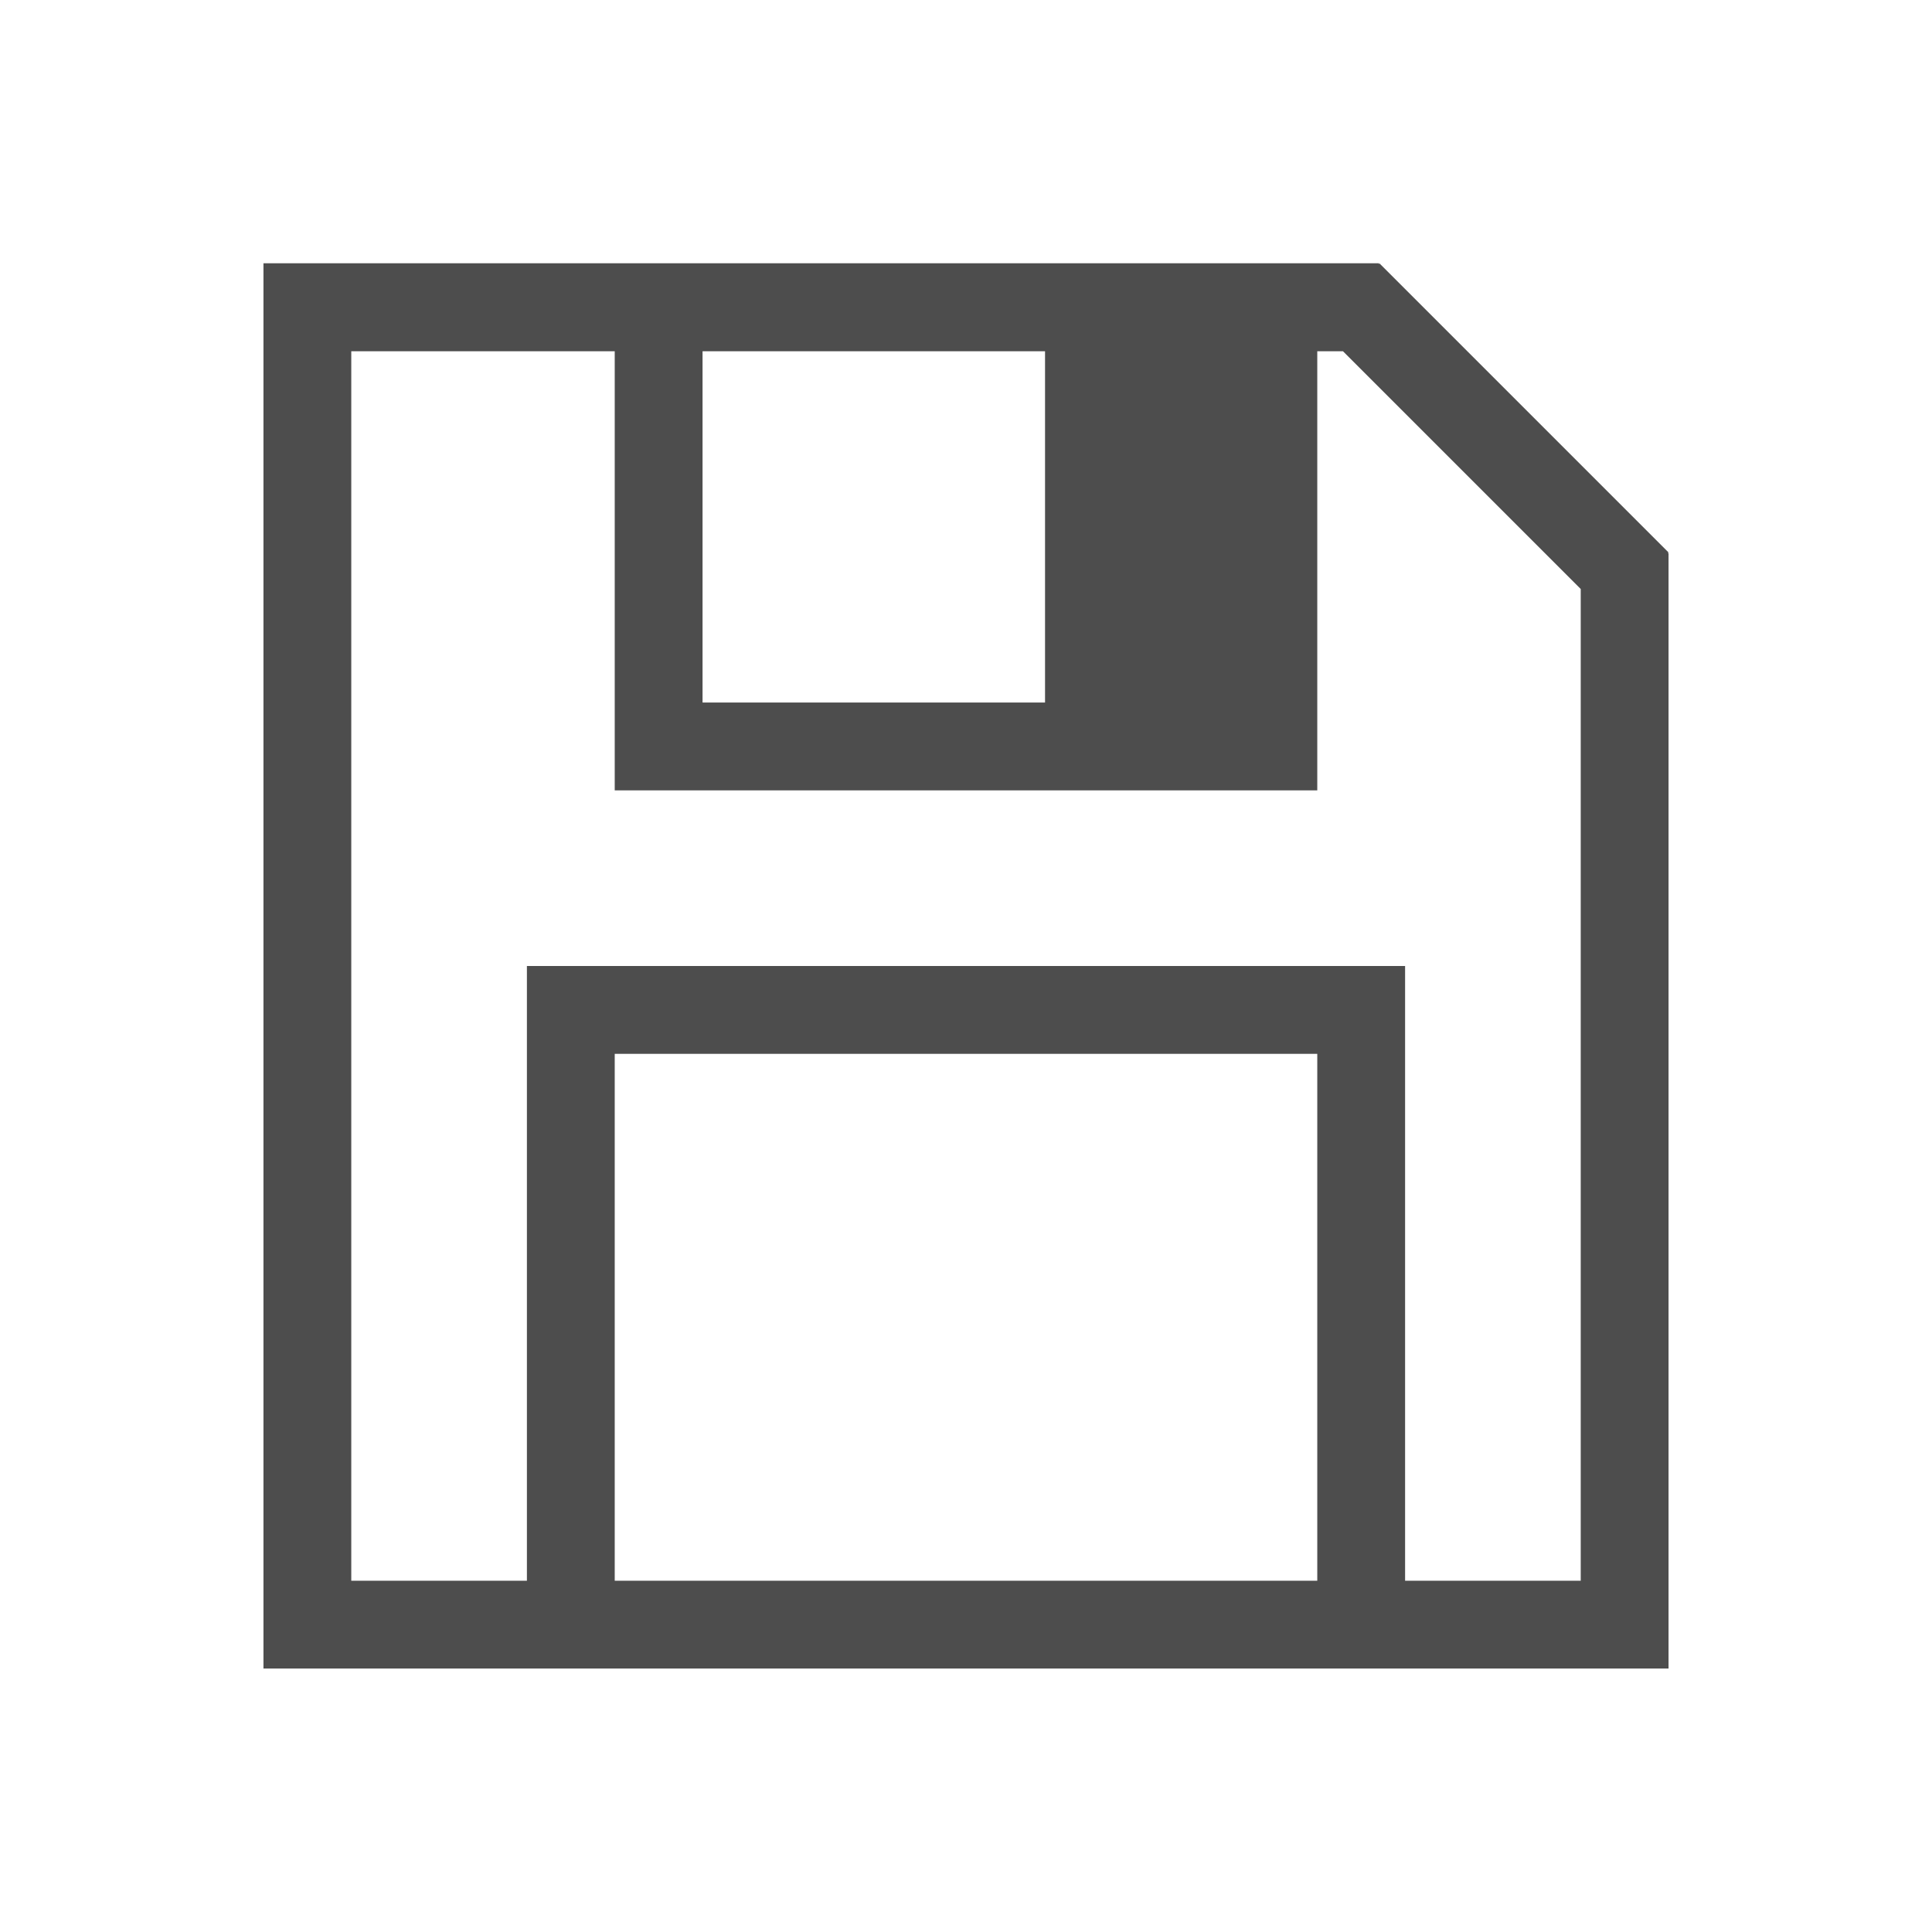
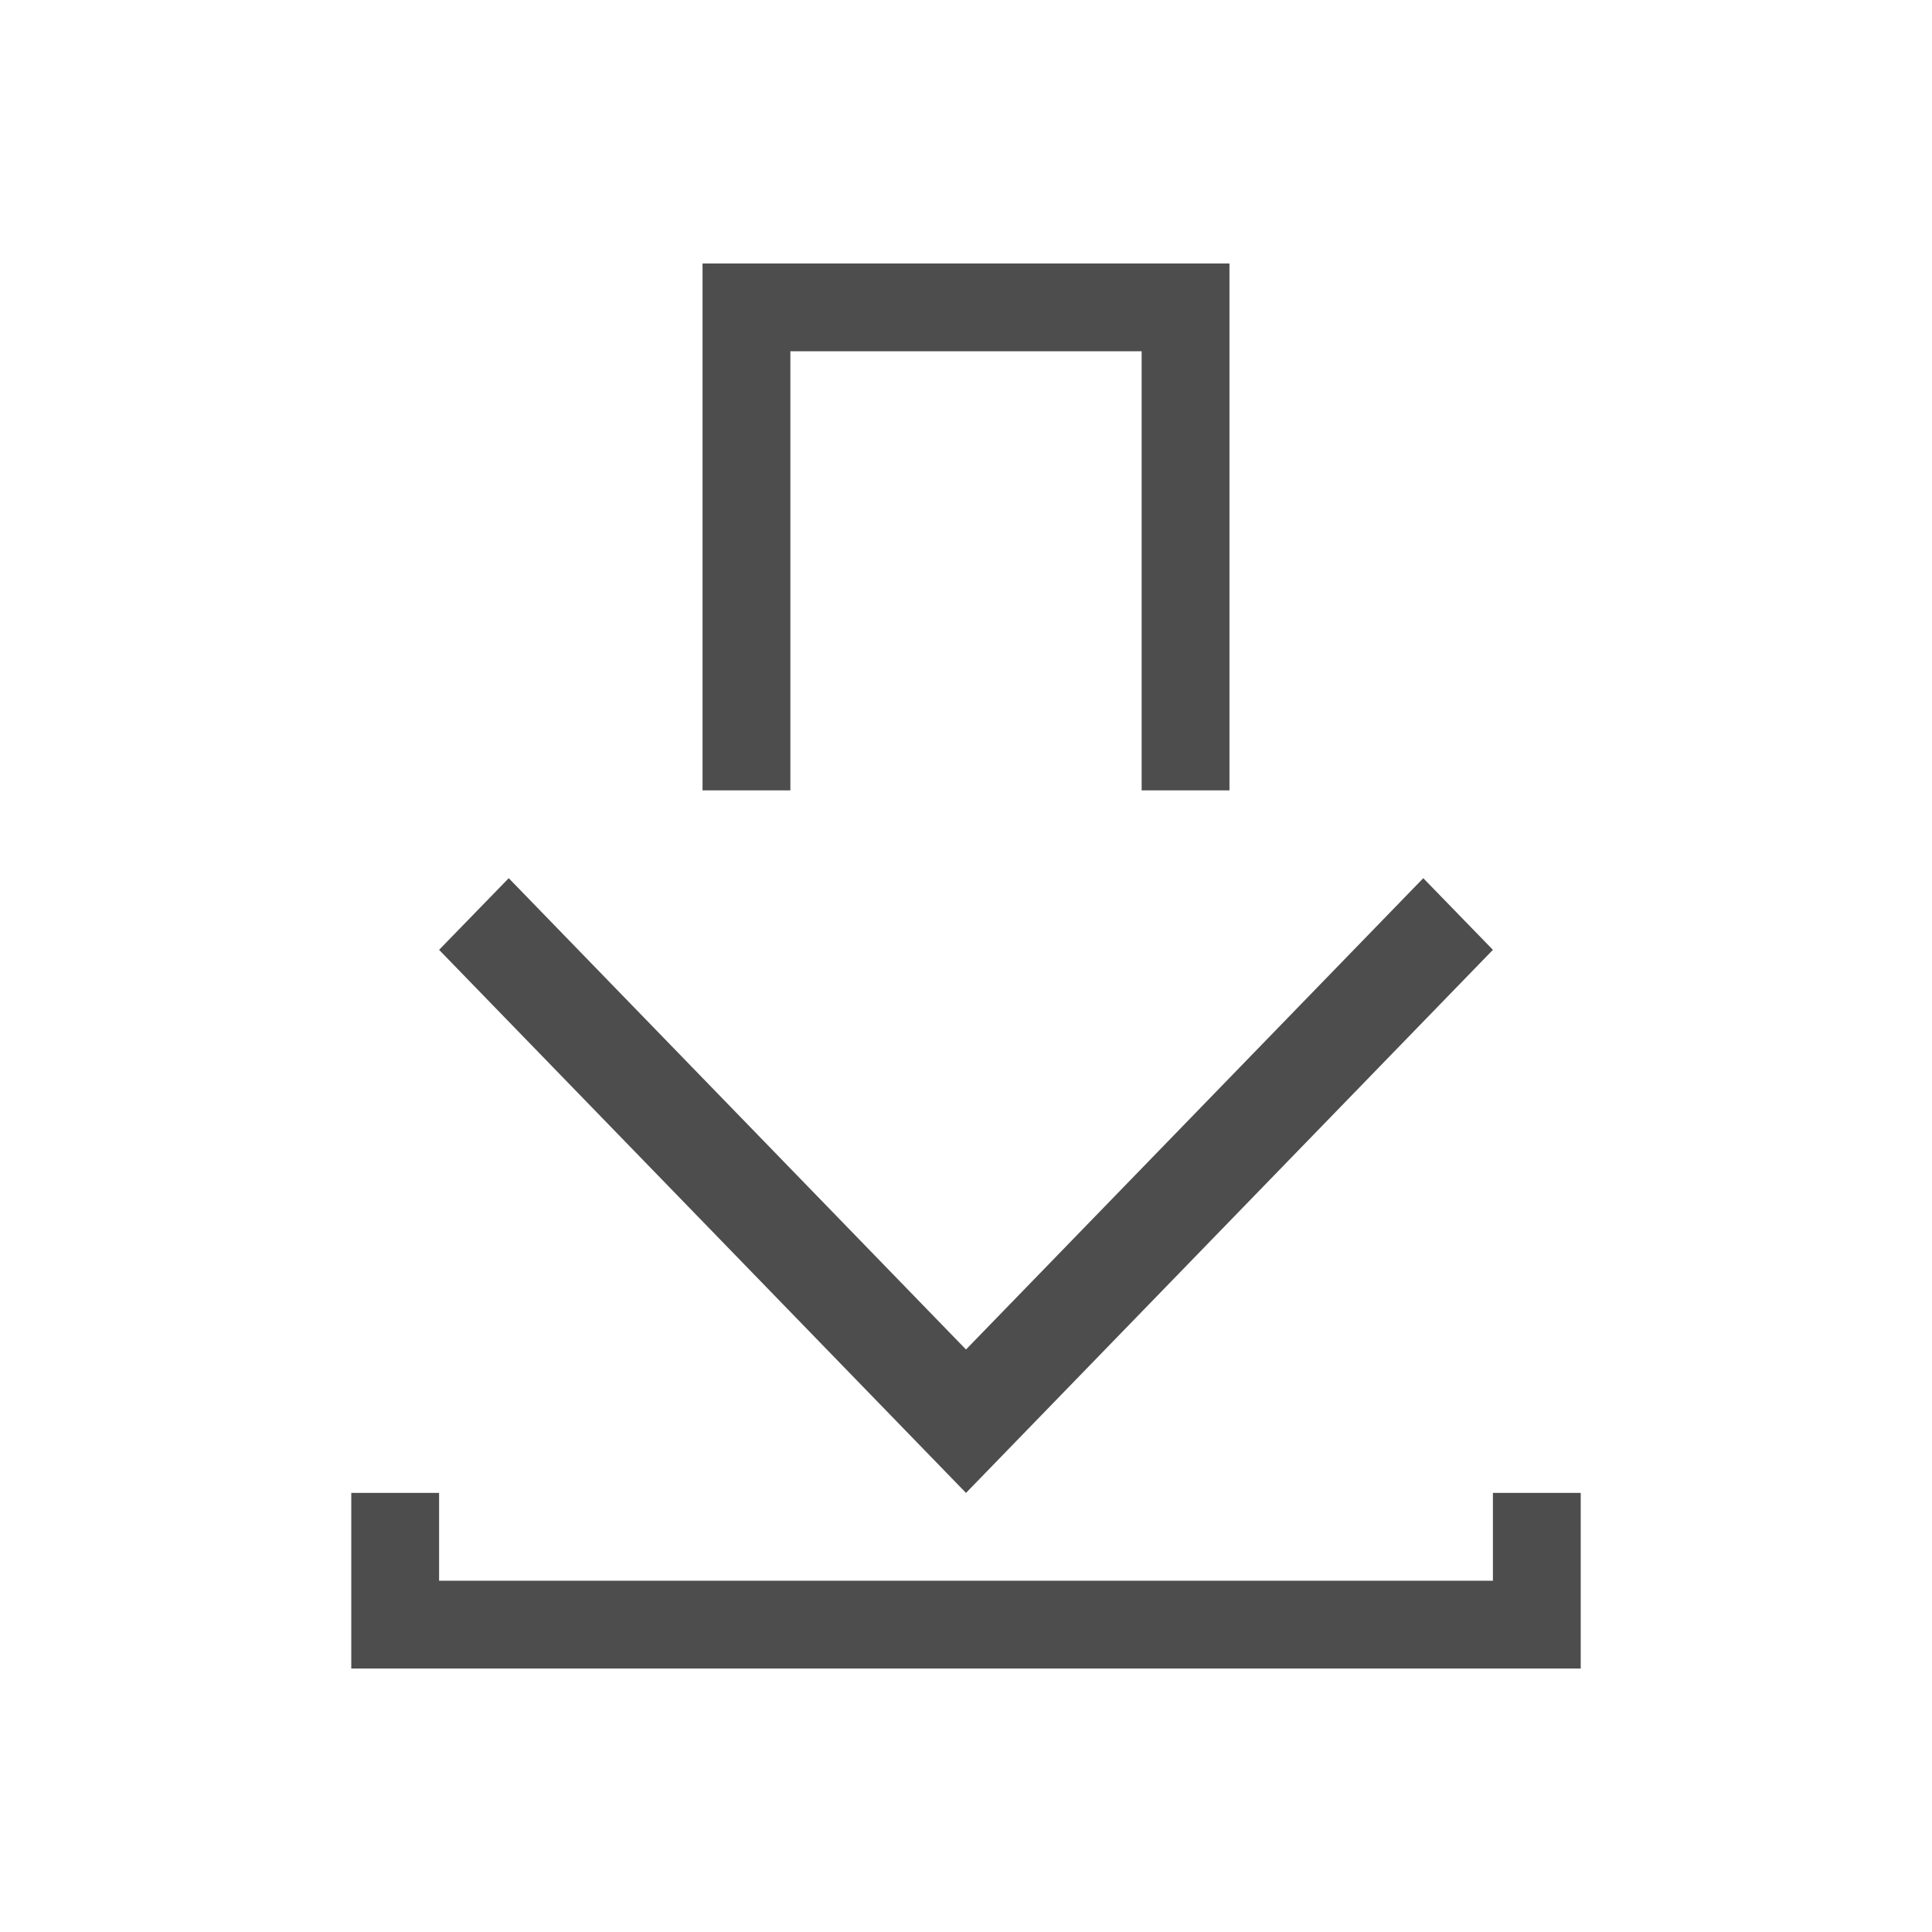
<svg xmlns="http://www.w3.org/2000/svg" viewBox="0 0 22 22">
  <defs id="defs3051">
    <style type="text/css" id="current-color-scheme">
      .ColorScheme-Text {
        color:#4d4d4d;
      }
      </style>
  </defs>
-   <path style="fill:currentColor;fill-opacity:1;stroke:none" d="M 3 2.998 L 3 3 L 3 4 L 3 19 L 4 19 L 19 19 L 19 18 L 19 7 L 19 6.301 L 18.992 6.301 L 19 6.291 L 15.707 2.998 L 15.699 3.008 L 15.699 2.998 L 15 2.998 L 3 2.998 z M 4 4 L 7 4 L 7 8 L 7 9 L 15 9 L 15 8 L 15 4 L 15.293 4 L 18 6.707 L 18 7 L 18 18 L 16 18 L 16 11 L 15 11 L 7 11 L 6 11 L 6 18 L 4 18 L 4 4 z M 8 4 L 11.9 4 L 11.9 8 L 8 8 L 8 4 z M 7 12 L 15 12 L 15 18 L 7 18 L 7 12 z " class="ColorScheme-Text" />
+   <path style="fill:currentColor;fill-opacity:1;stroke:none" d="M 8 3 L 8 9 L 9 9 L 9 4 L 13 4 L 13 9 L 14 9 L 14 3 L 13 3 L 9 3 L 8 3 z M 5.793 10 L 5 10.816 L 11 17 L 17 10.816 L 16.207 10 L 11 15.367 L 5.793 10 z M 4 17 L 4 19 L 5 19 L 17 19 L 18 19 L 18 17 L 17 17 L 17 18 L 5 18 L 5 17 L 4 17 z " class="ColorScheme-Text" />
</svg>
